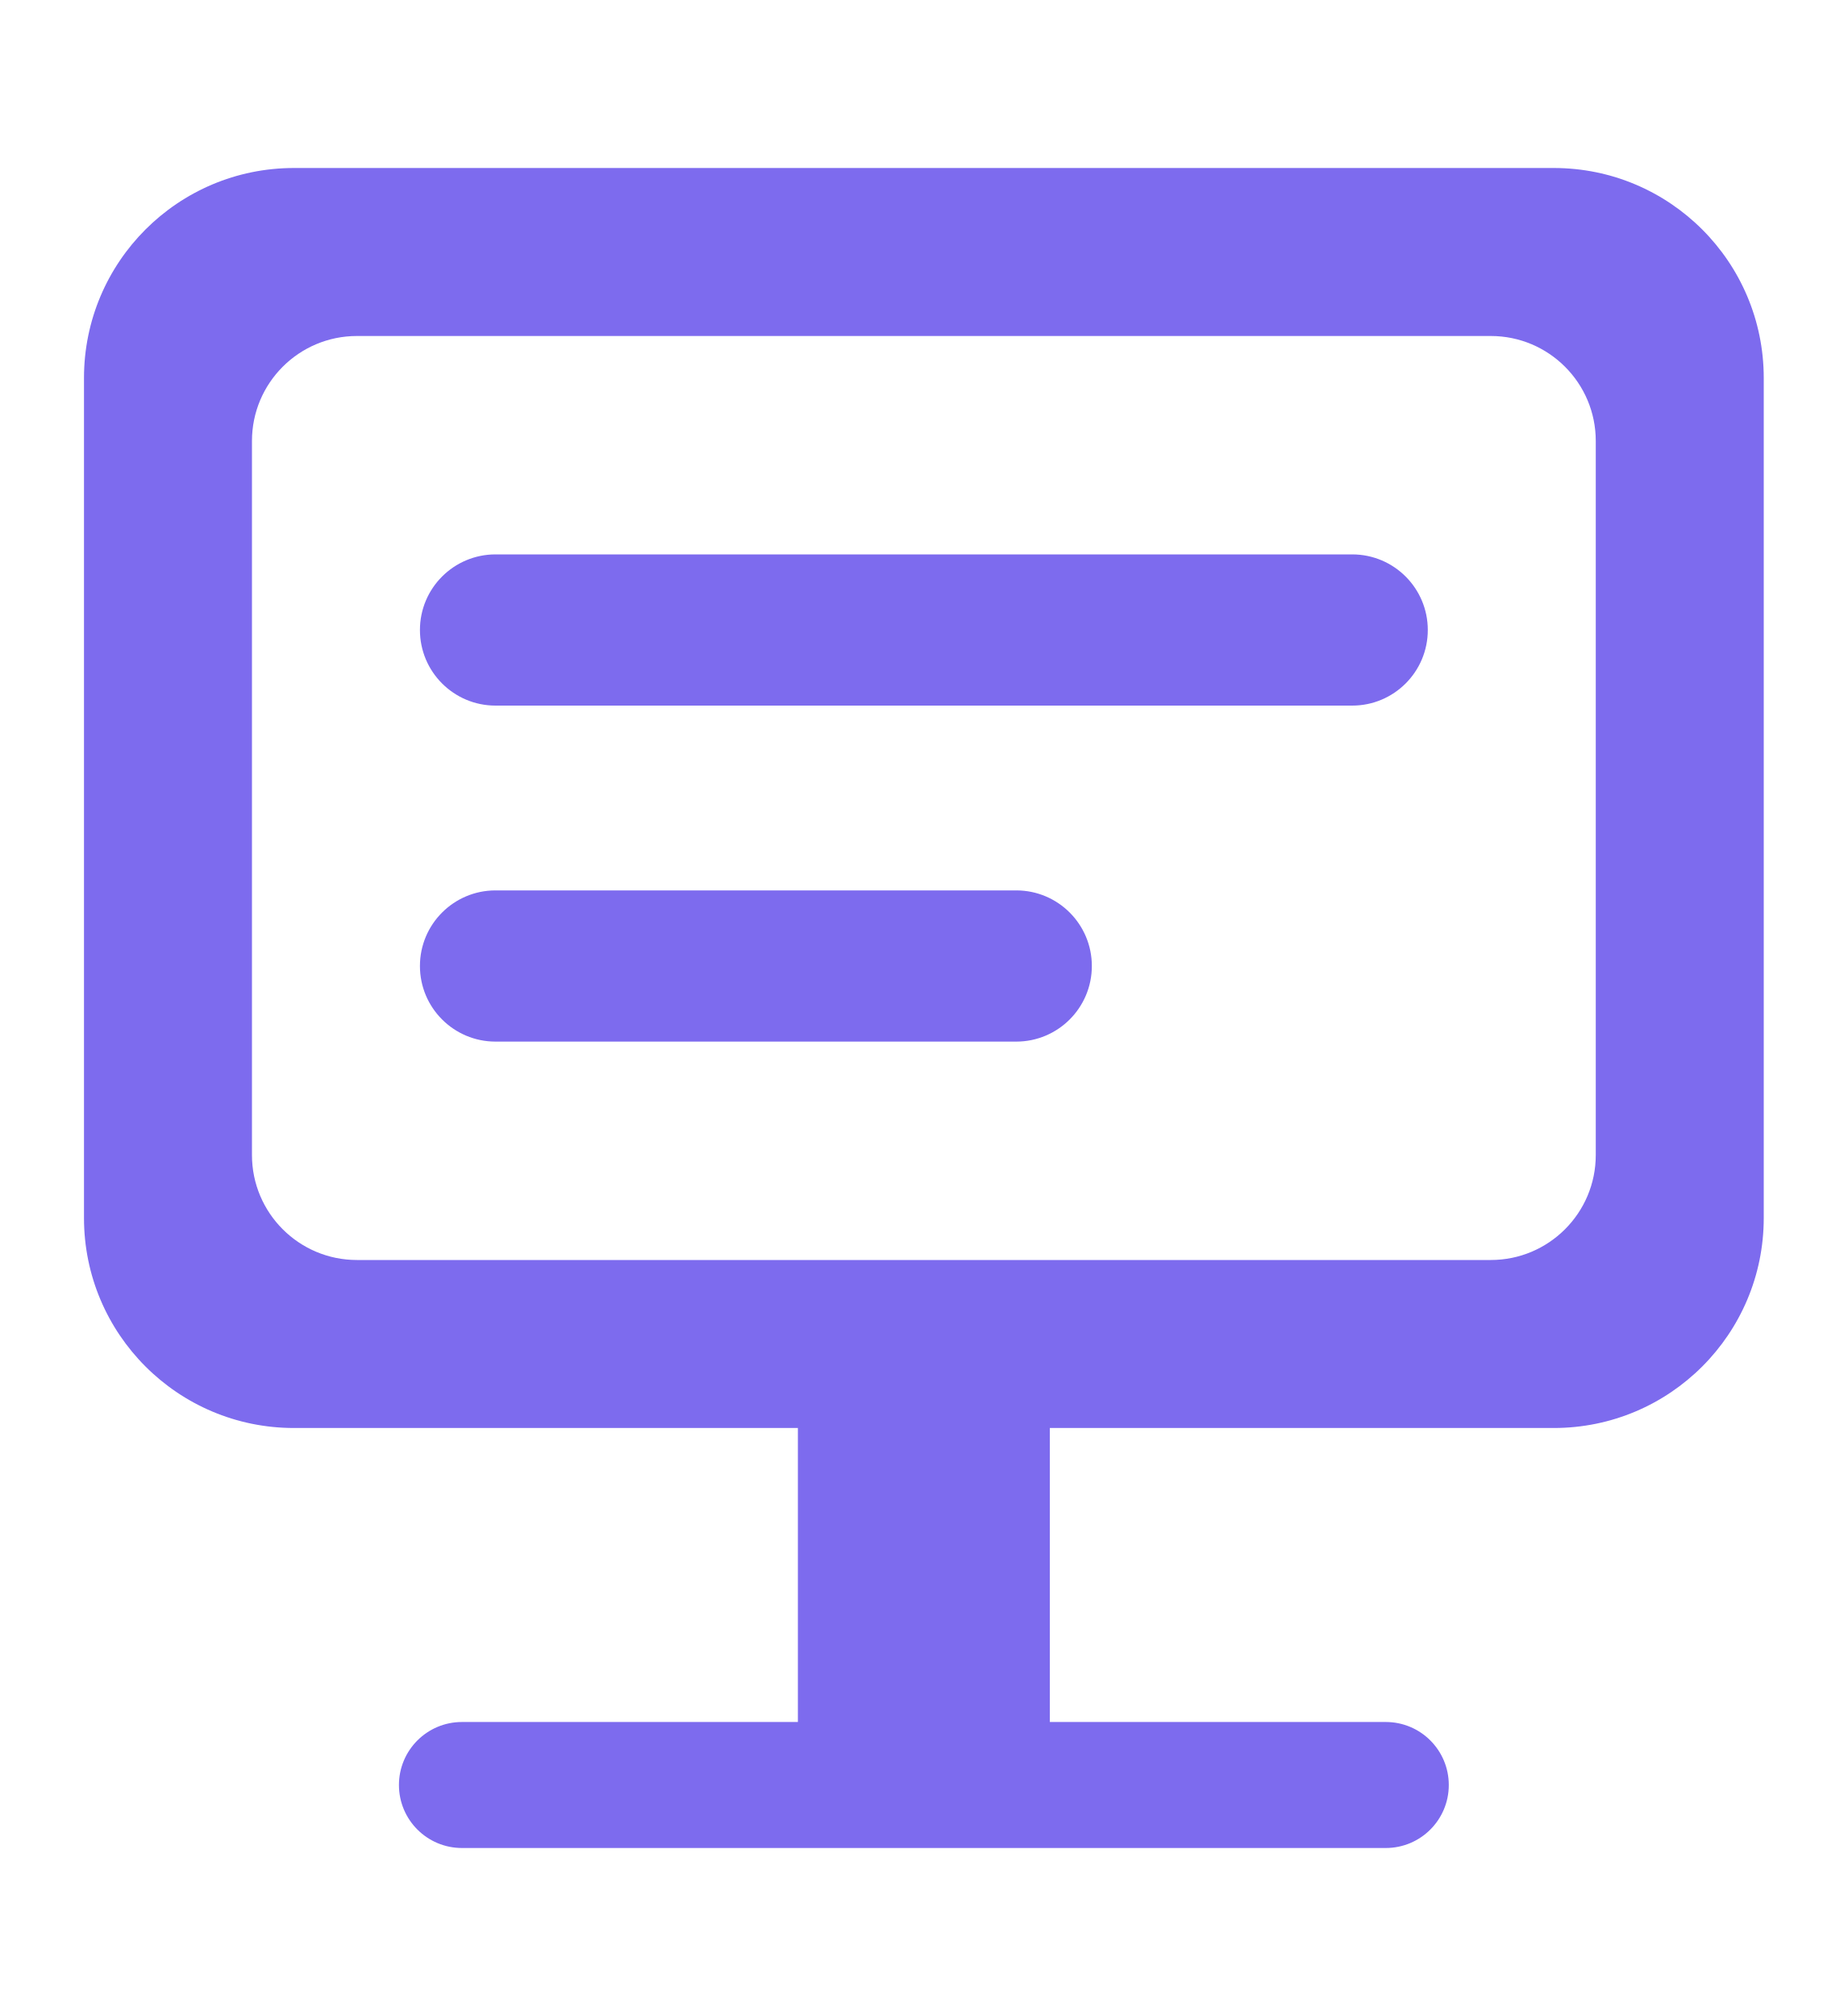
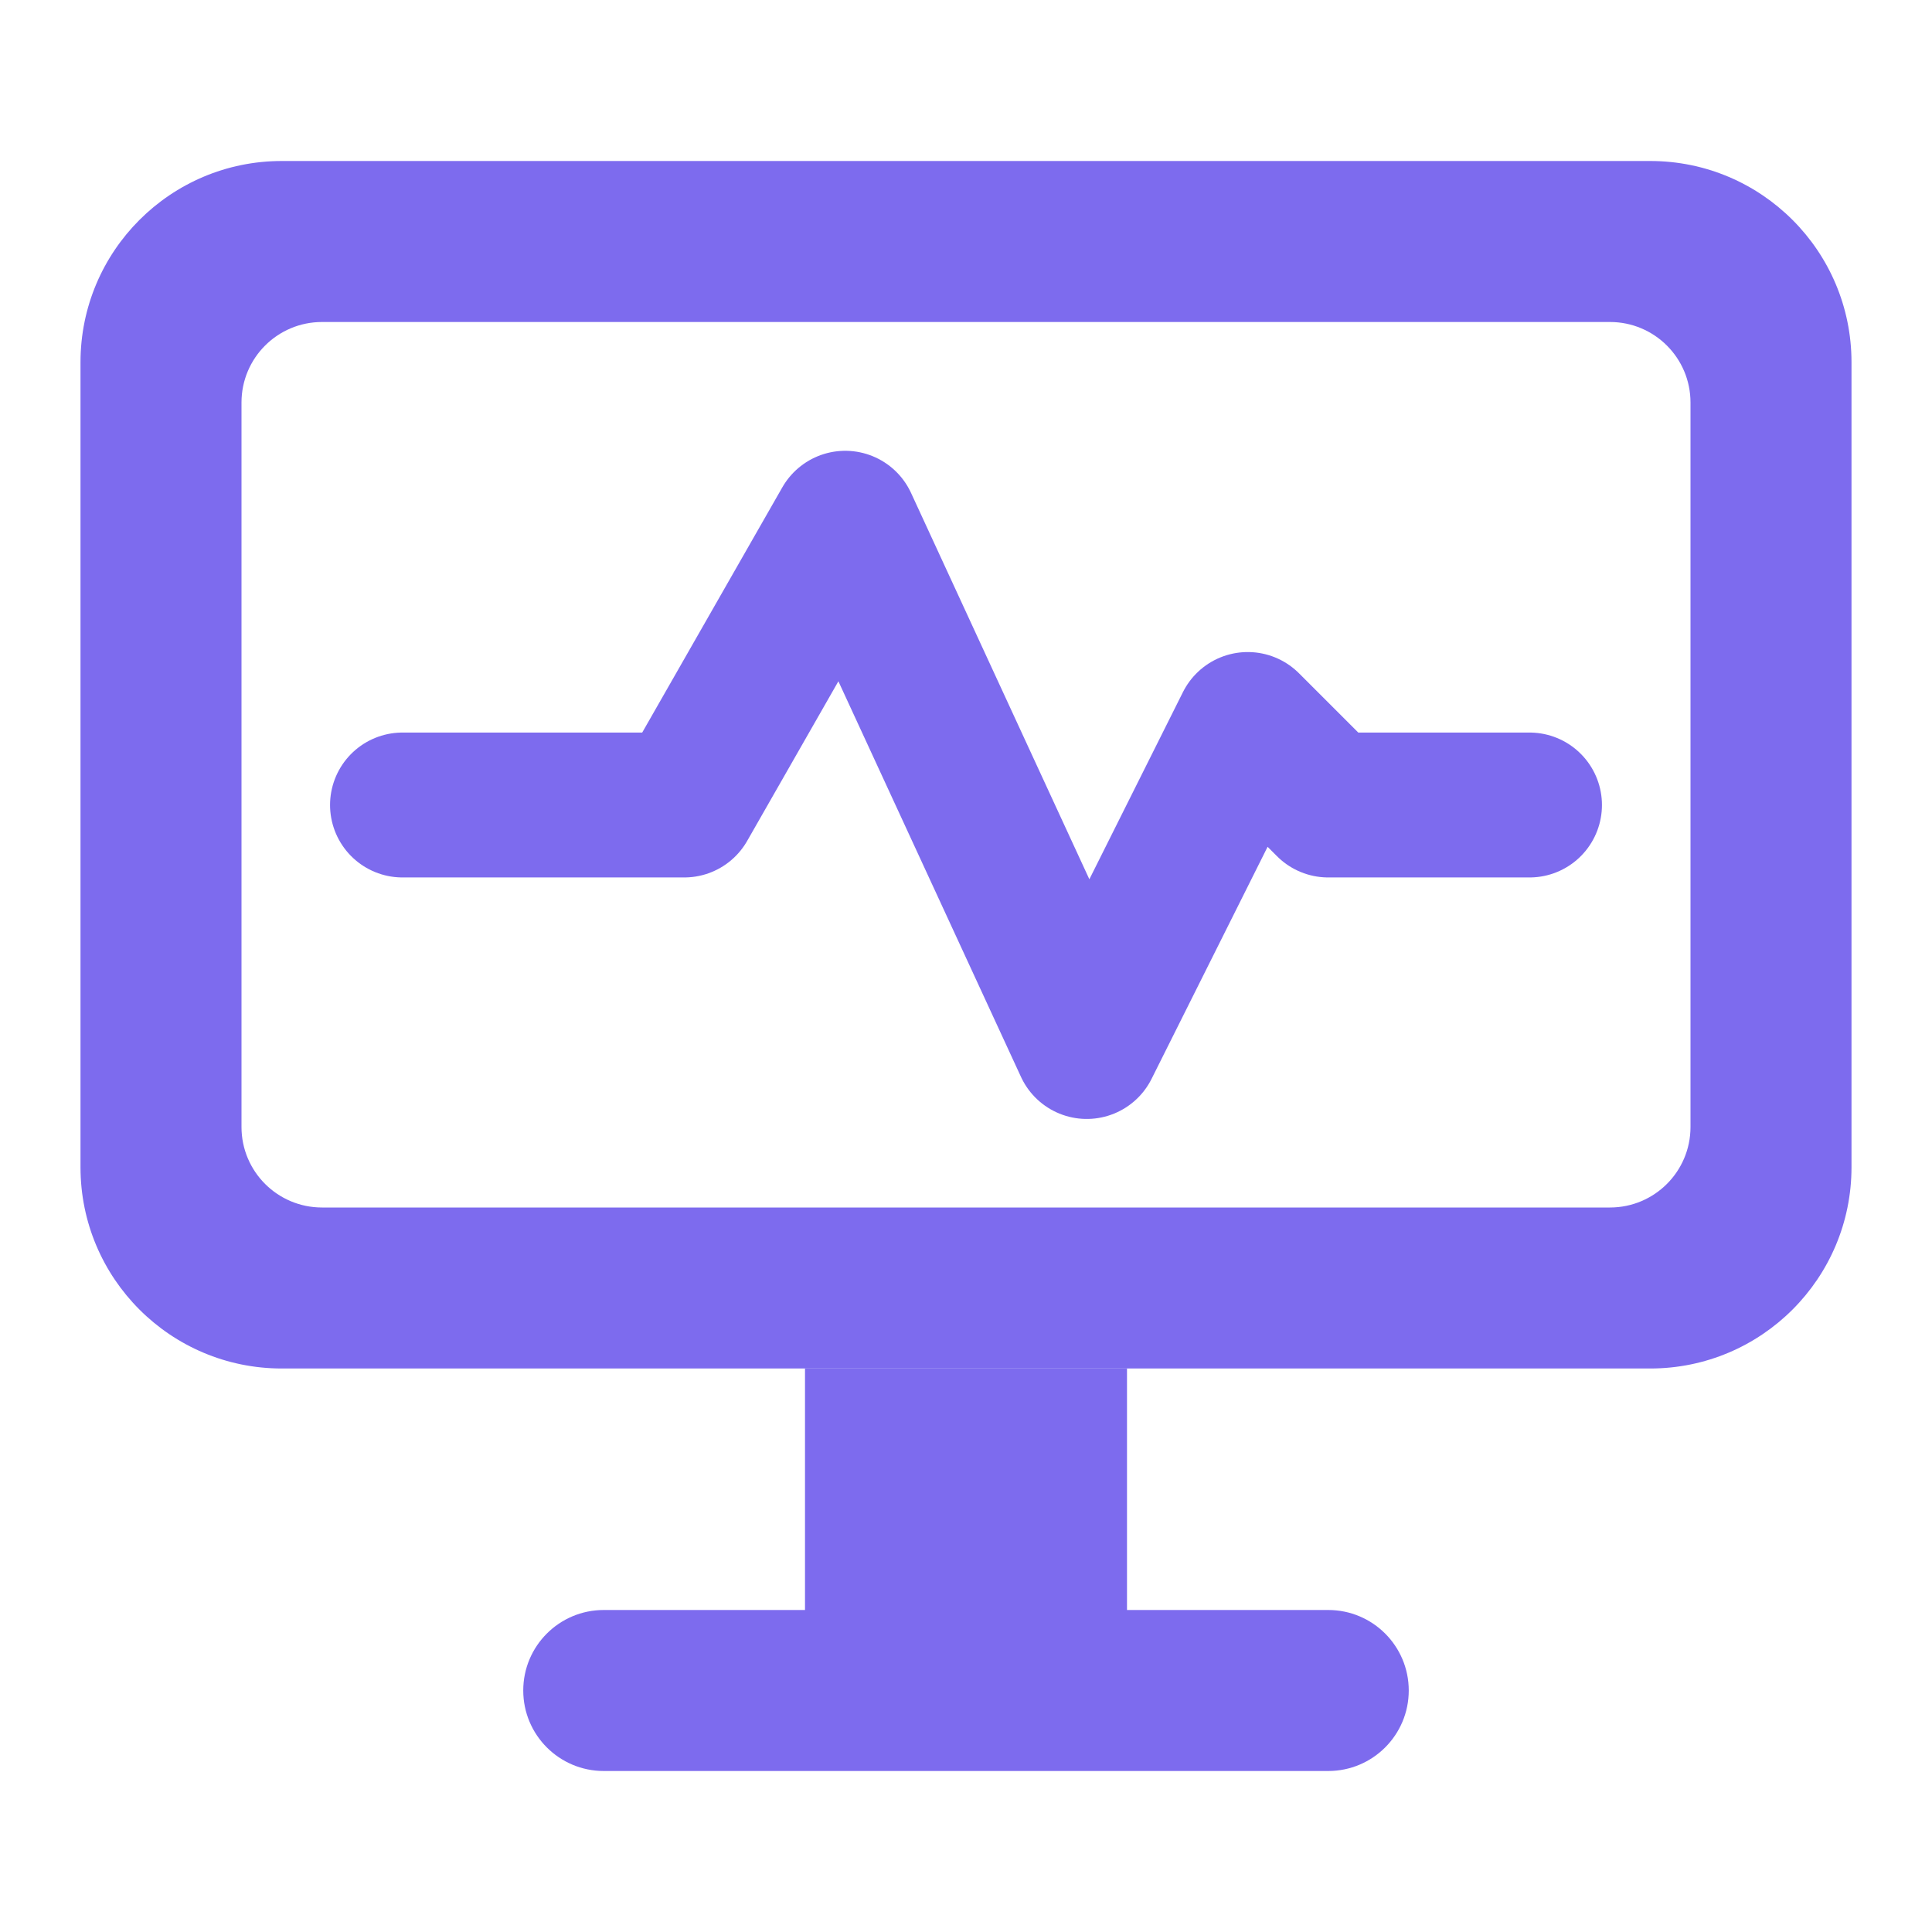
- <svg xmlns="http://www.w3.org/2000/svg" width="22" height="24" viewBox="0 0 22 24" fill="none">
-   <path d="M3.5 2H18.5A2.5 2.5 0 0 1 21 4.5V14.5A2.5 2.5 0 0 1 18.5 17H3.5A2.5 2.5 0 0 1 1 14.5V4.5A2.5 2.5 0 0 1 3.5 2ZM4.25 4A1.25 1.25 0 0 0 3 5.25V13.75A1.25 1.25 0 0 0 4.25 15H17.75A1.25 1.25 0 0 0 19 13.75V5.25A1.25 1.25 0 0 0 17.75 4ZM9.5 17H12.5V20.5H9.5ZM5.5 20.5H16.5A0.75 0.75 0 0 1 16.5 22H5.5A0.75 0.75 0 0 1 5.5 20.5Z" fill="#7d6bee" />
-   <path d="M5.9 6.6H16.1A0.9 0.9 0 0 1 16.1 8.4H5.9A0.9 0.9 0 0 1 5.9 6.6ZM5.9 10.6H12.1A0.9 0.9 0 0 1 12.1 12.4H5.9A0.9 0.9 0 0 1 5.9 10.6Z" fill="#7d6bee" />
+ <svg xmlns="http://www.w3.org/2000/svg" width="24" height="24" viewBox="0 0 24 24" fill="none">
+   <path fill-rule="evenodd" clip-rule="evenodd" d="M3.5 2H20.5A2.5 2.5 0 0 1 23 4.5V14.5A2.5 2.5 0 0 1 20.5 17H3.5A2.5 2.5 0 0 1 1 14.5V4.5A2.5 2.5 0 0 1 3.5 2ZM4 4H20A1 1 0 0 1 21 5V14A1 1 0 0 1 20 15H4A1 1 0 0 1 3 14V5A1 1 0 0 1 4 4Z" fill="#7d6bee" />
+   <path d="M10 17H14V20H16.5A1 1 0 0 1 16.5 22H7.5A1 1 0 0 1 7.5 20H10Z" fill="#7d6bee" />
+   <path d="M5 10H8.5L10.5 6.5L13.5 13L15.5 9L16.5 10H19" stroke="#7d6bee" stroke-width="1.8" stroke-linecap="round" stroke-linejoin="round" />
</svg>
